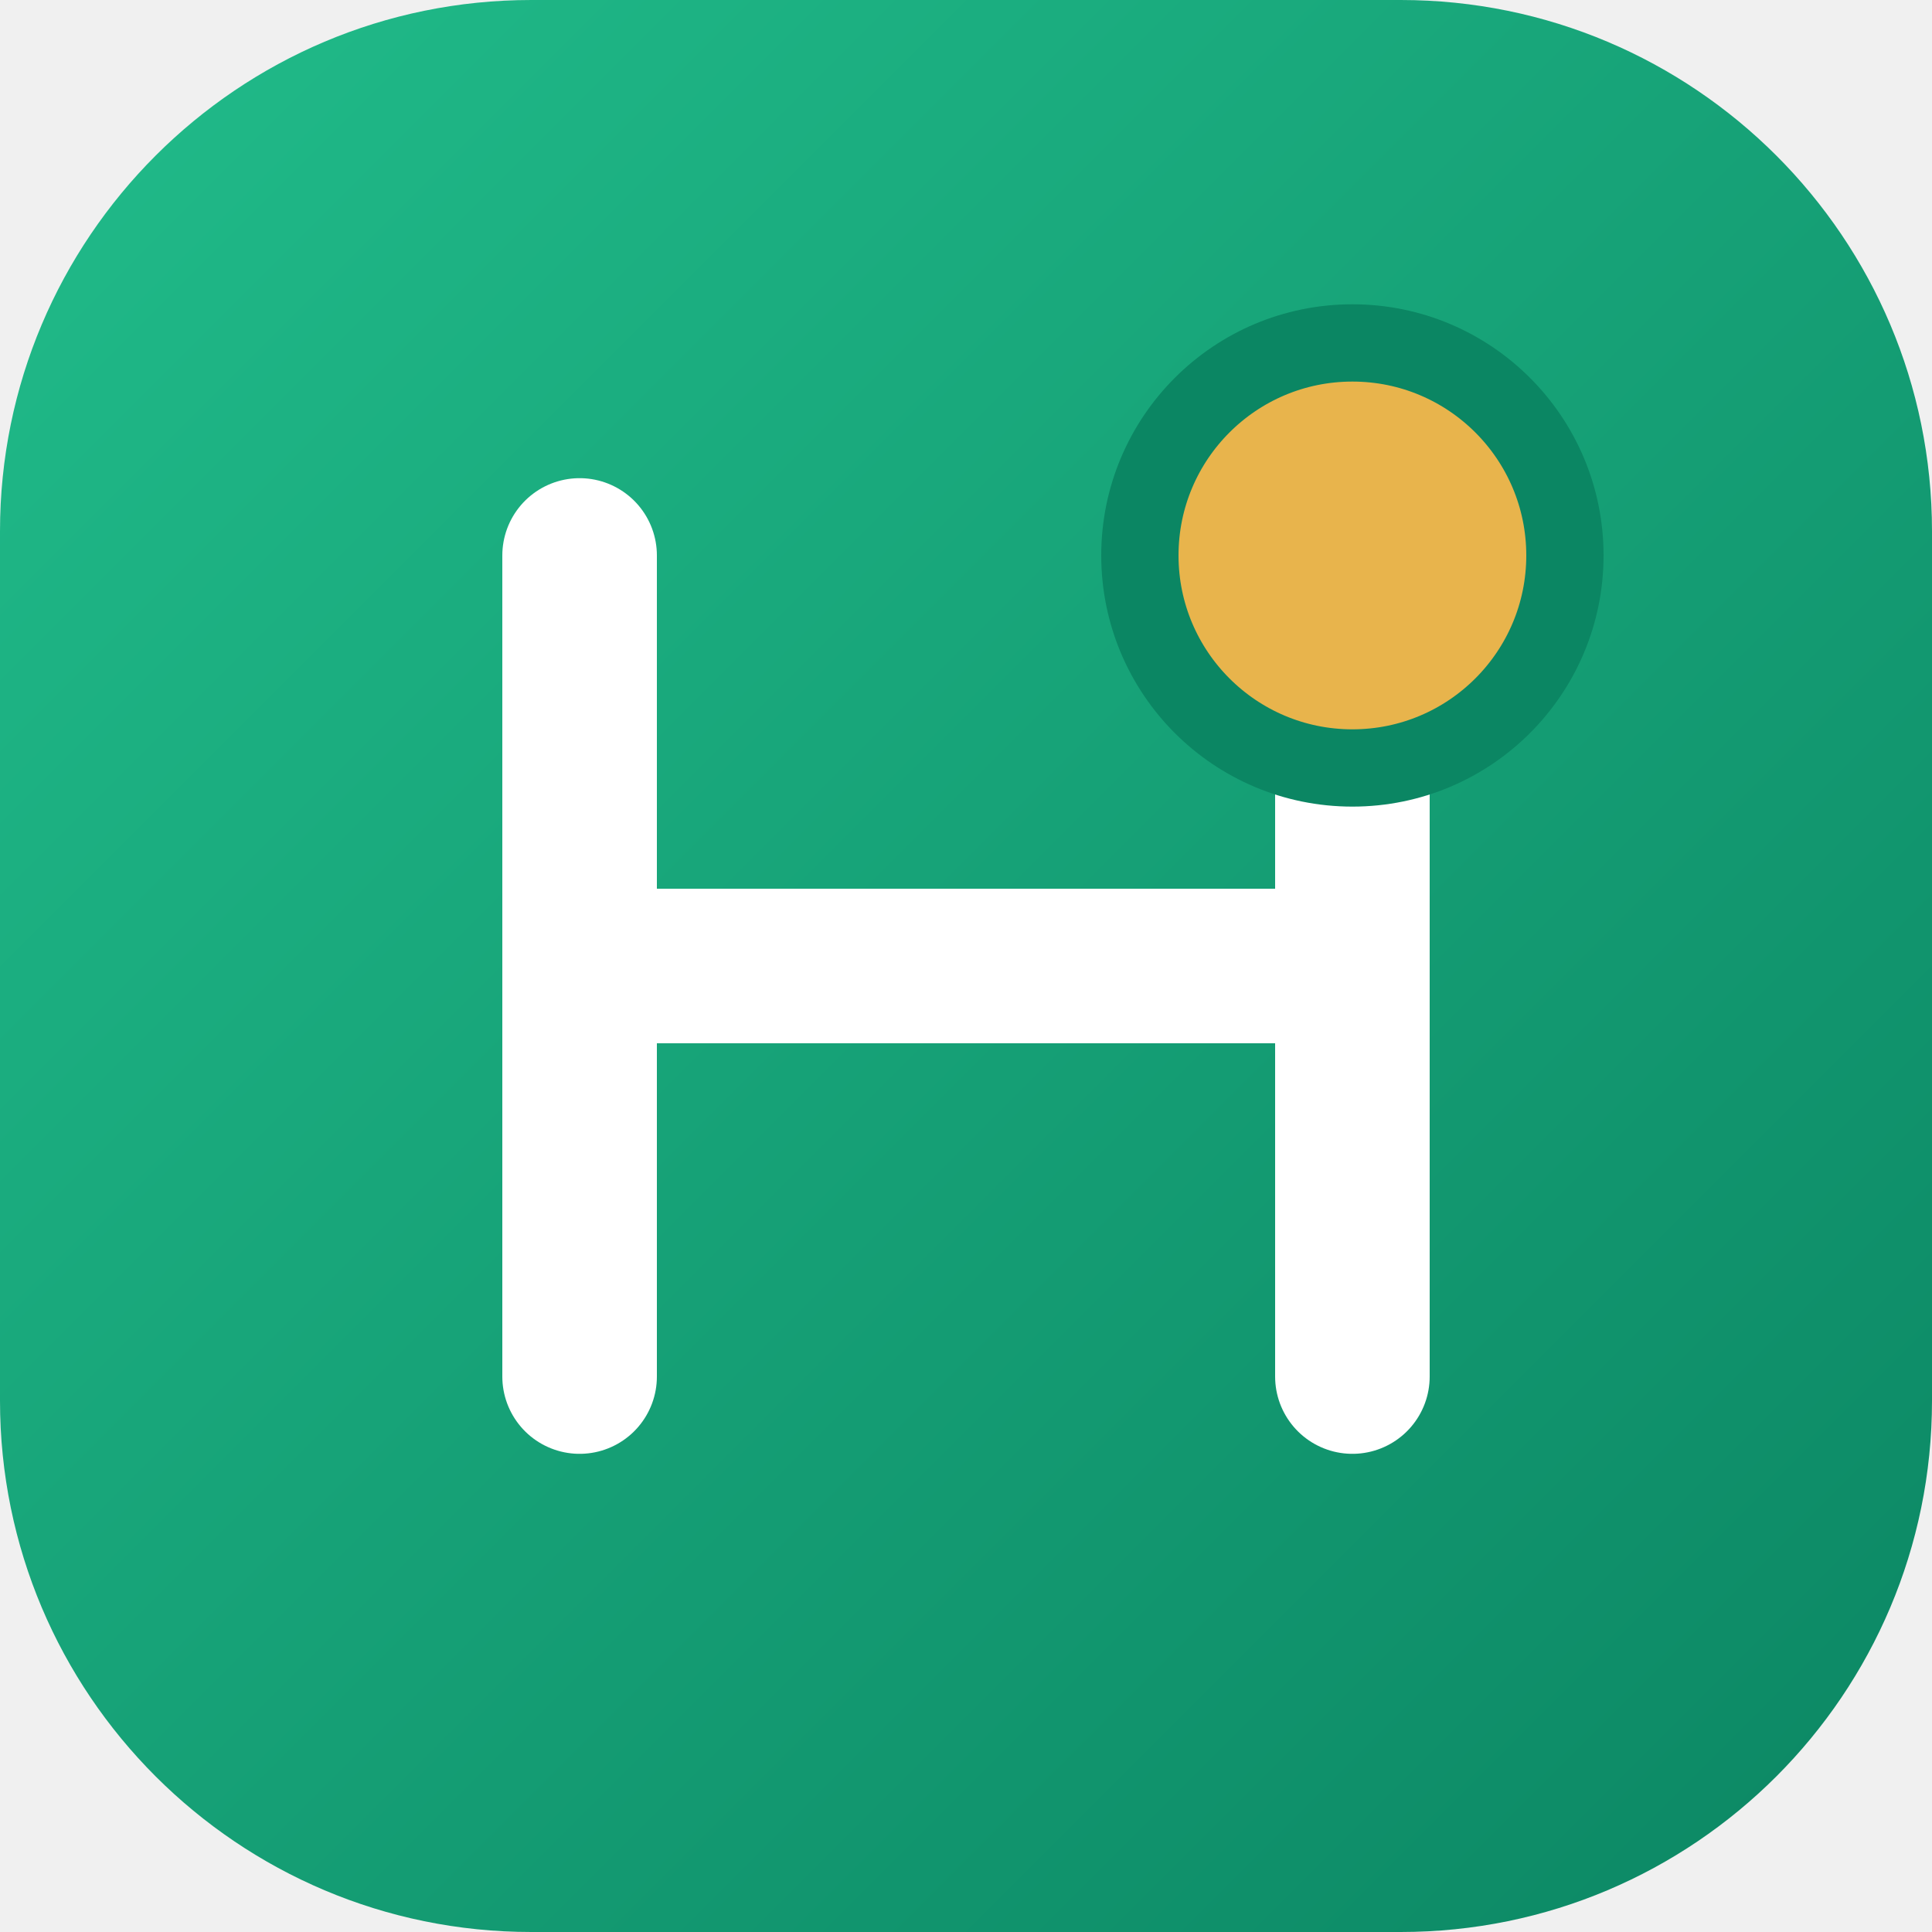
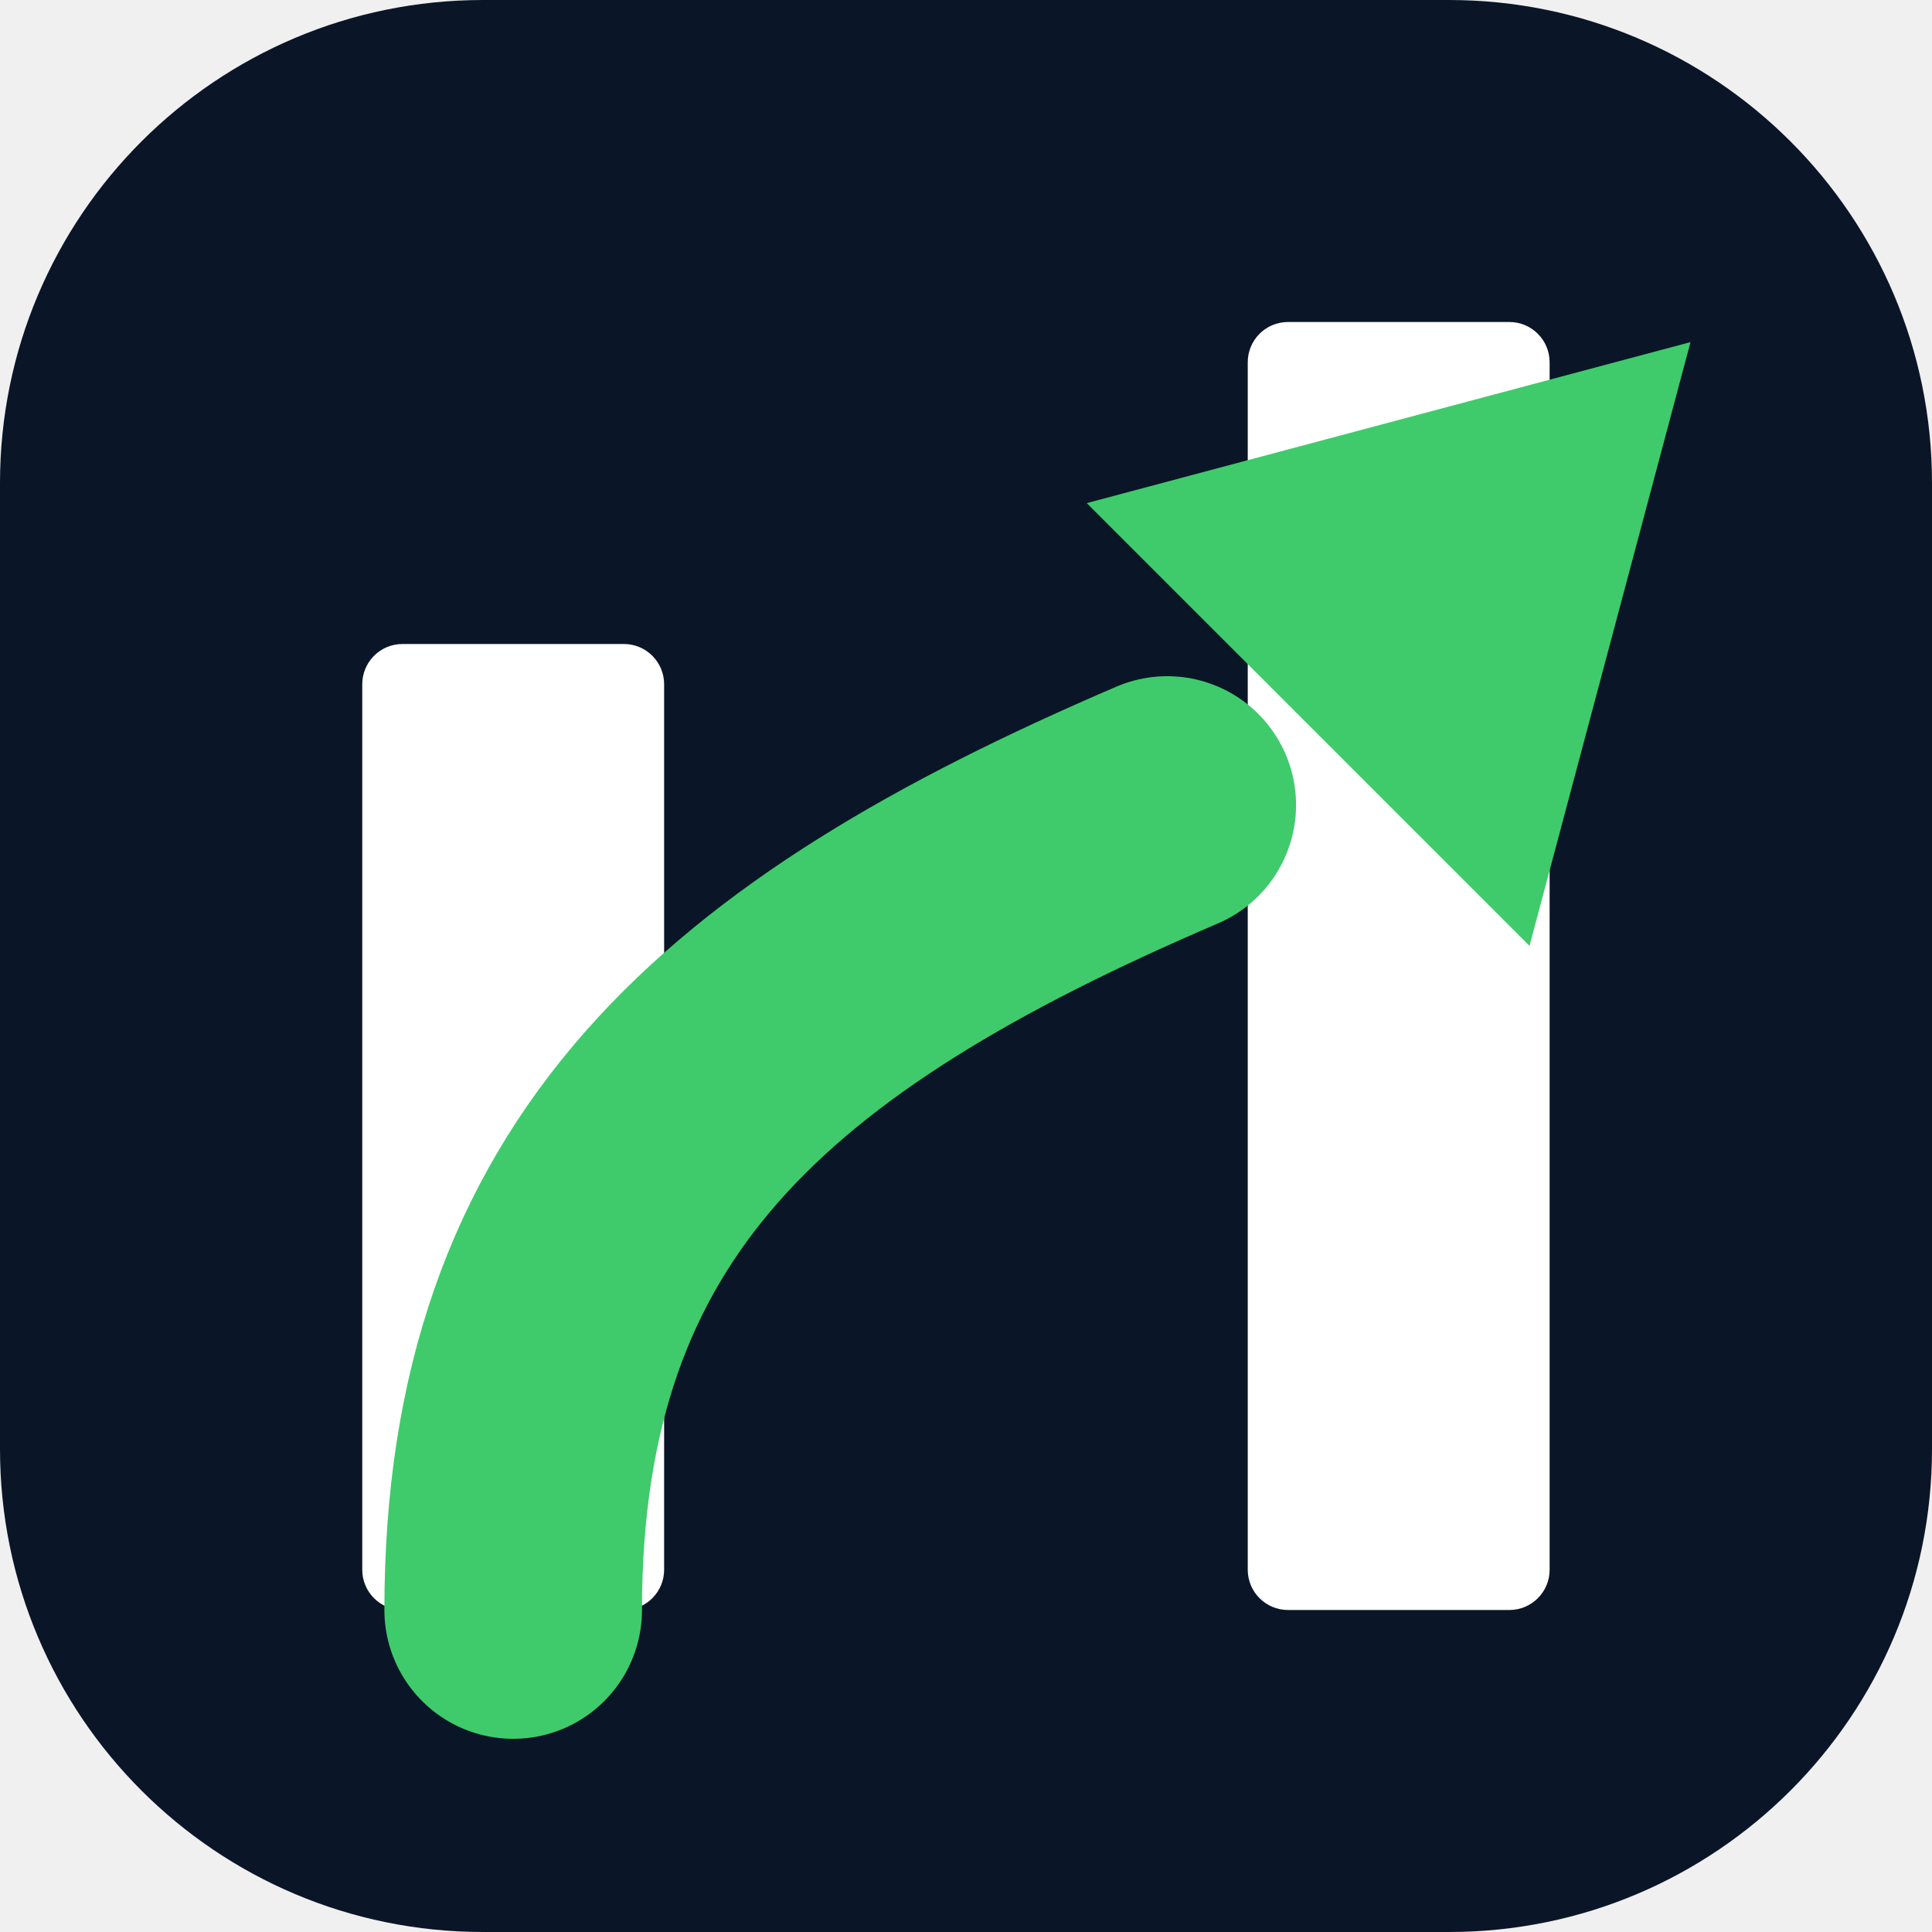
- <svg xmlns="http://www.w3.org/2000/svg" viewBox="0 0 40 40" fill="none">
-   <defs>
-     <linearGradient id="g" x1="0" y1="0" x2="40" y2="40" gradientUnits="userSpaceOnUse">
-       <stop stop-color="#21BC8A" />
-       <stop offset="1" stop-color="#0B8663" />
-     </linearGradient>
-   </defs>
-   <rect width="40" height="40" rx="11" fill="url(#g)" />
-   <path d="M12 11.5v17M28 11.5v17M12 20h16" stroke="#fff" stroke-width="3.2" stroke-linecap="round" />
-   <circle cx="28" cy="11.5" r="4.4" fill="#E8B44C" stroke="#0B8663" stroke-width="1.6" />
+ <svg xmlns="http://www.w3.org/2000/svg" viewBox="0 0 48 48" fill="none">
+   <rect width="48" height="48" rx="12" fill="#0a1628" />
+   <rect x="9" y="16" width="7.5" height="24" rx="1" fill="#fff" />
+   <rect x="31" y="8" width="7.5" height="32" rx="1" fill="#fff" />
+   <path d="M12.75 40 C 12.75 29.5, 18.5 24.5, 29 20" stroke="#3FCB6B" stroke-width="6.4" stroke-linecap="round" />
+   <path d="M27 12.5 L42 8.5 L38 23.5 Z" fill="#3FCB6B" />
</svg>
